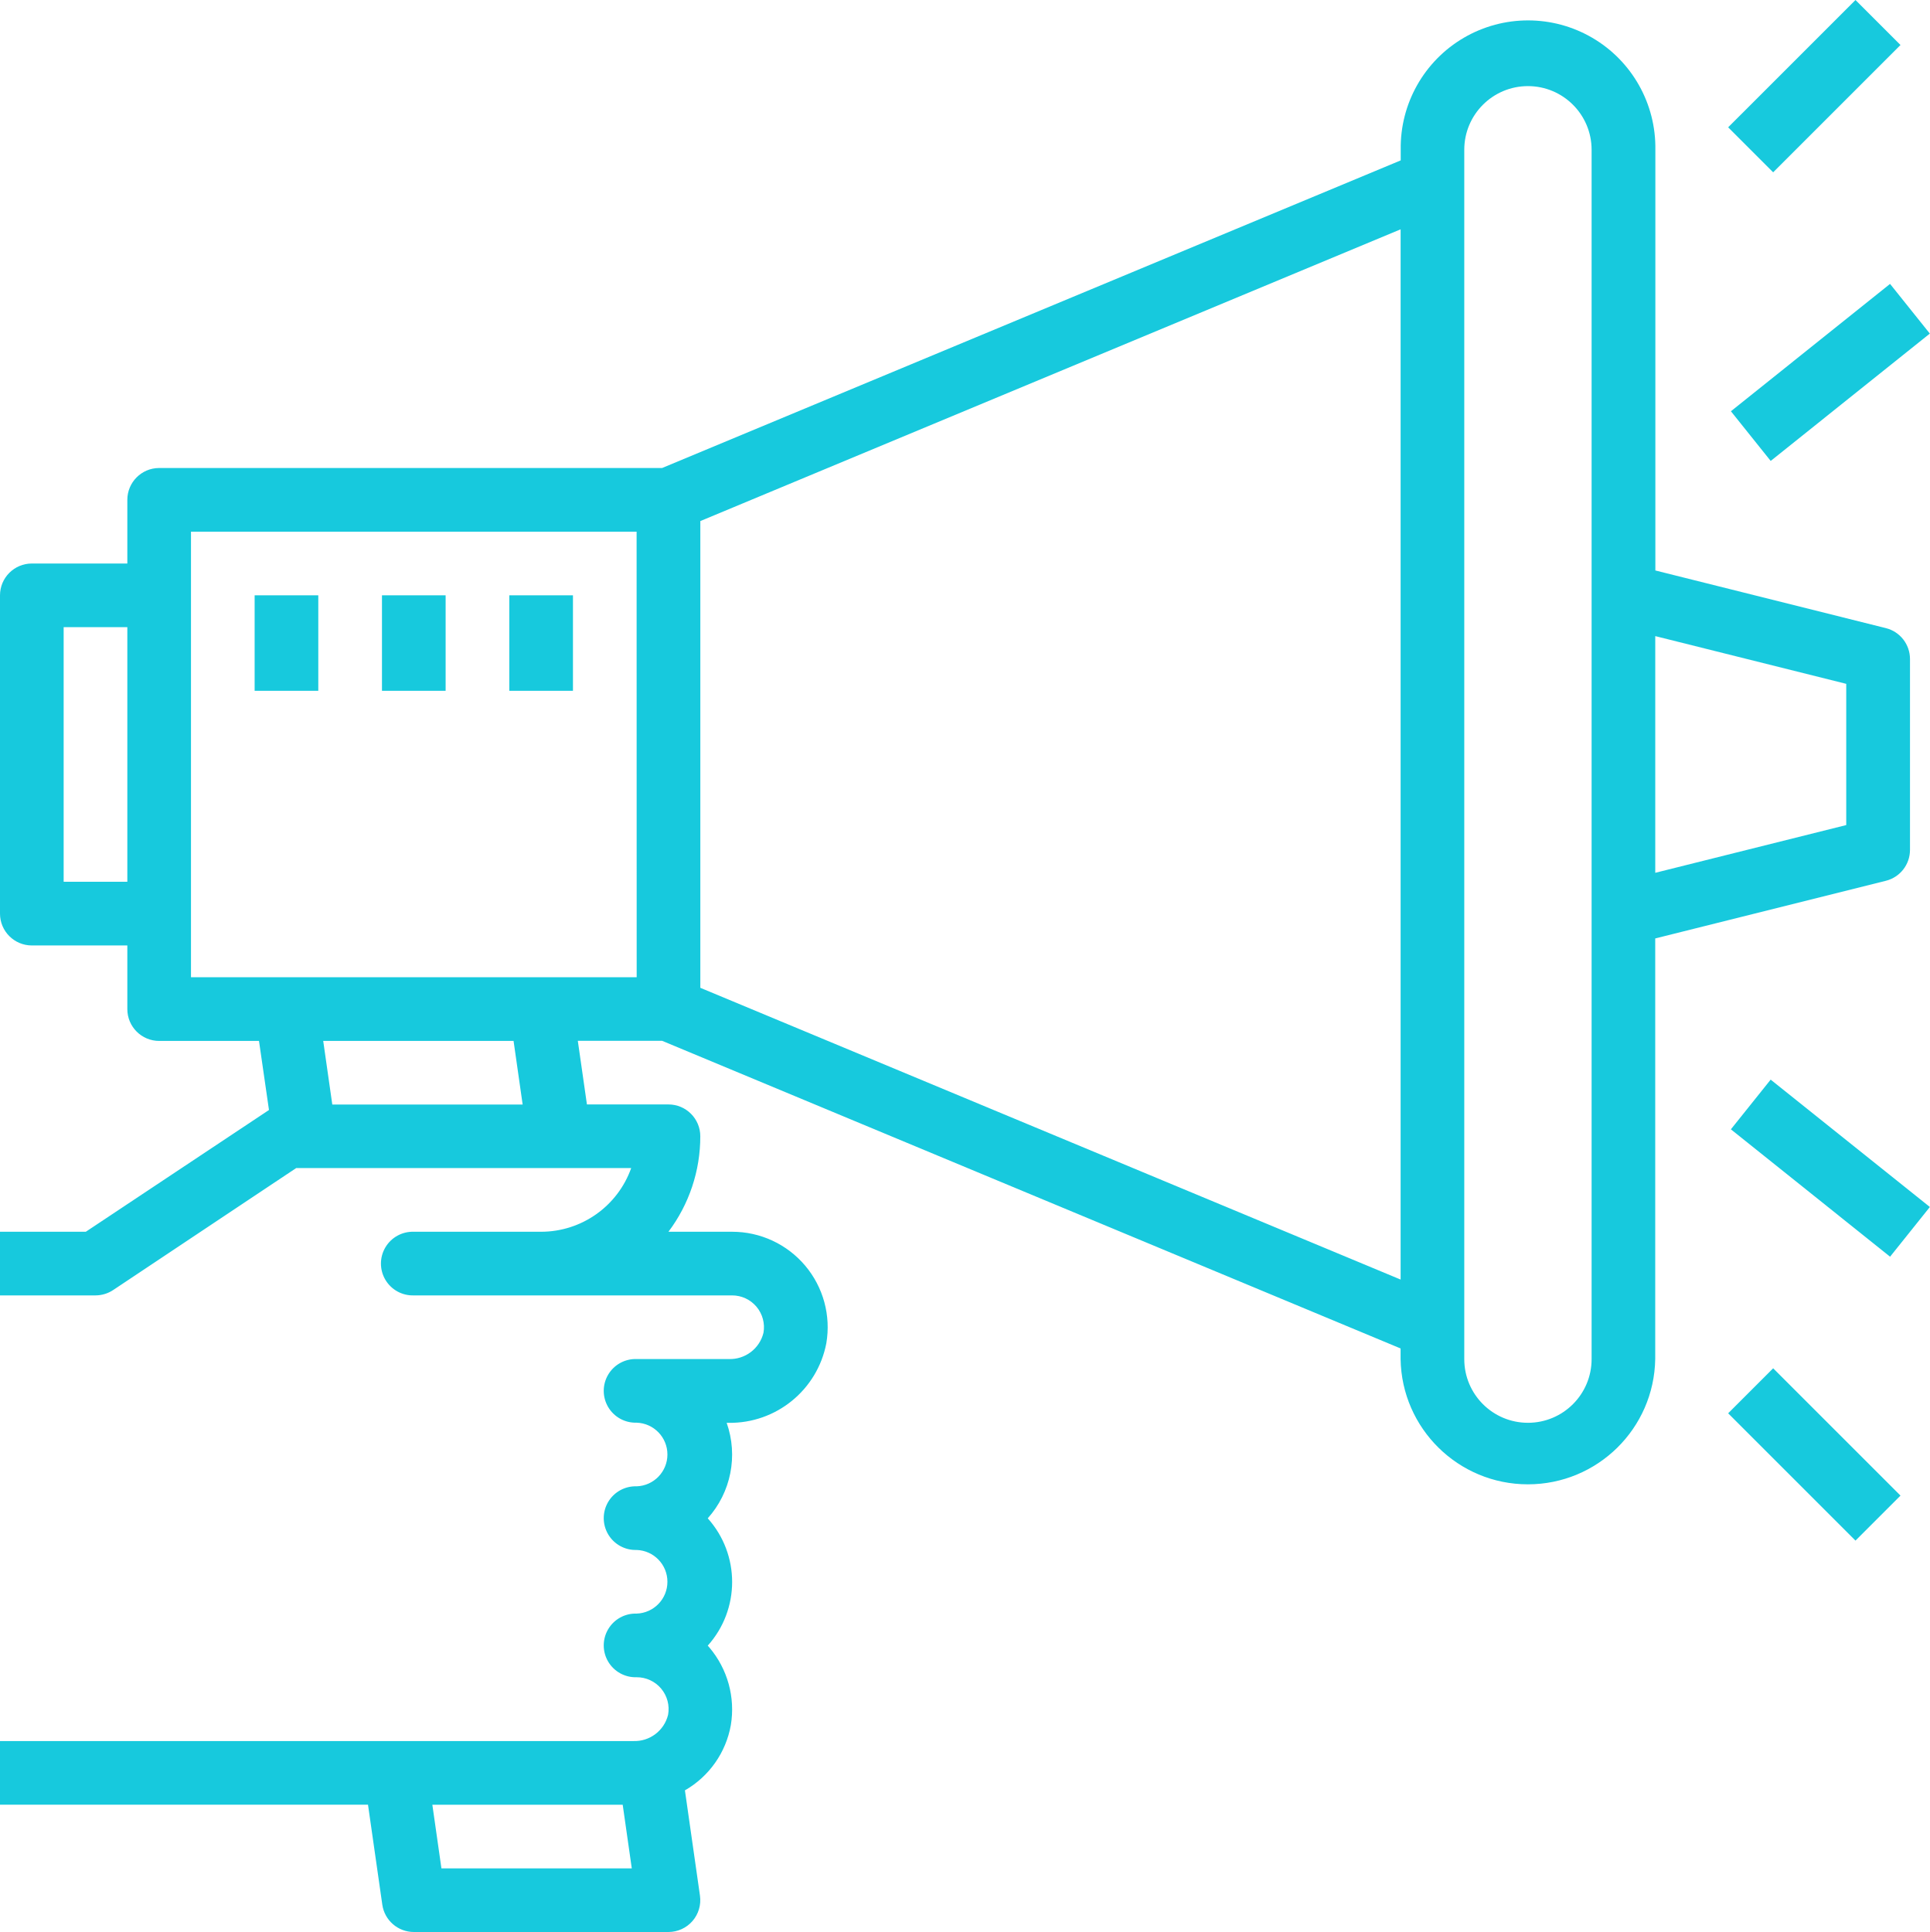
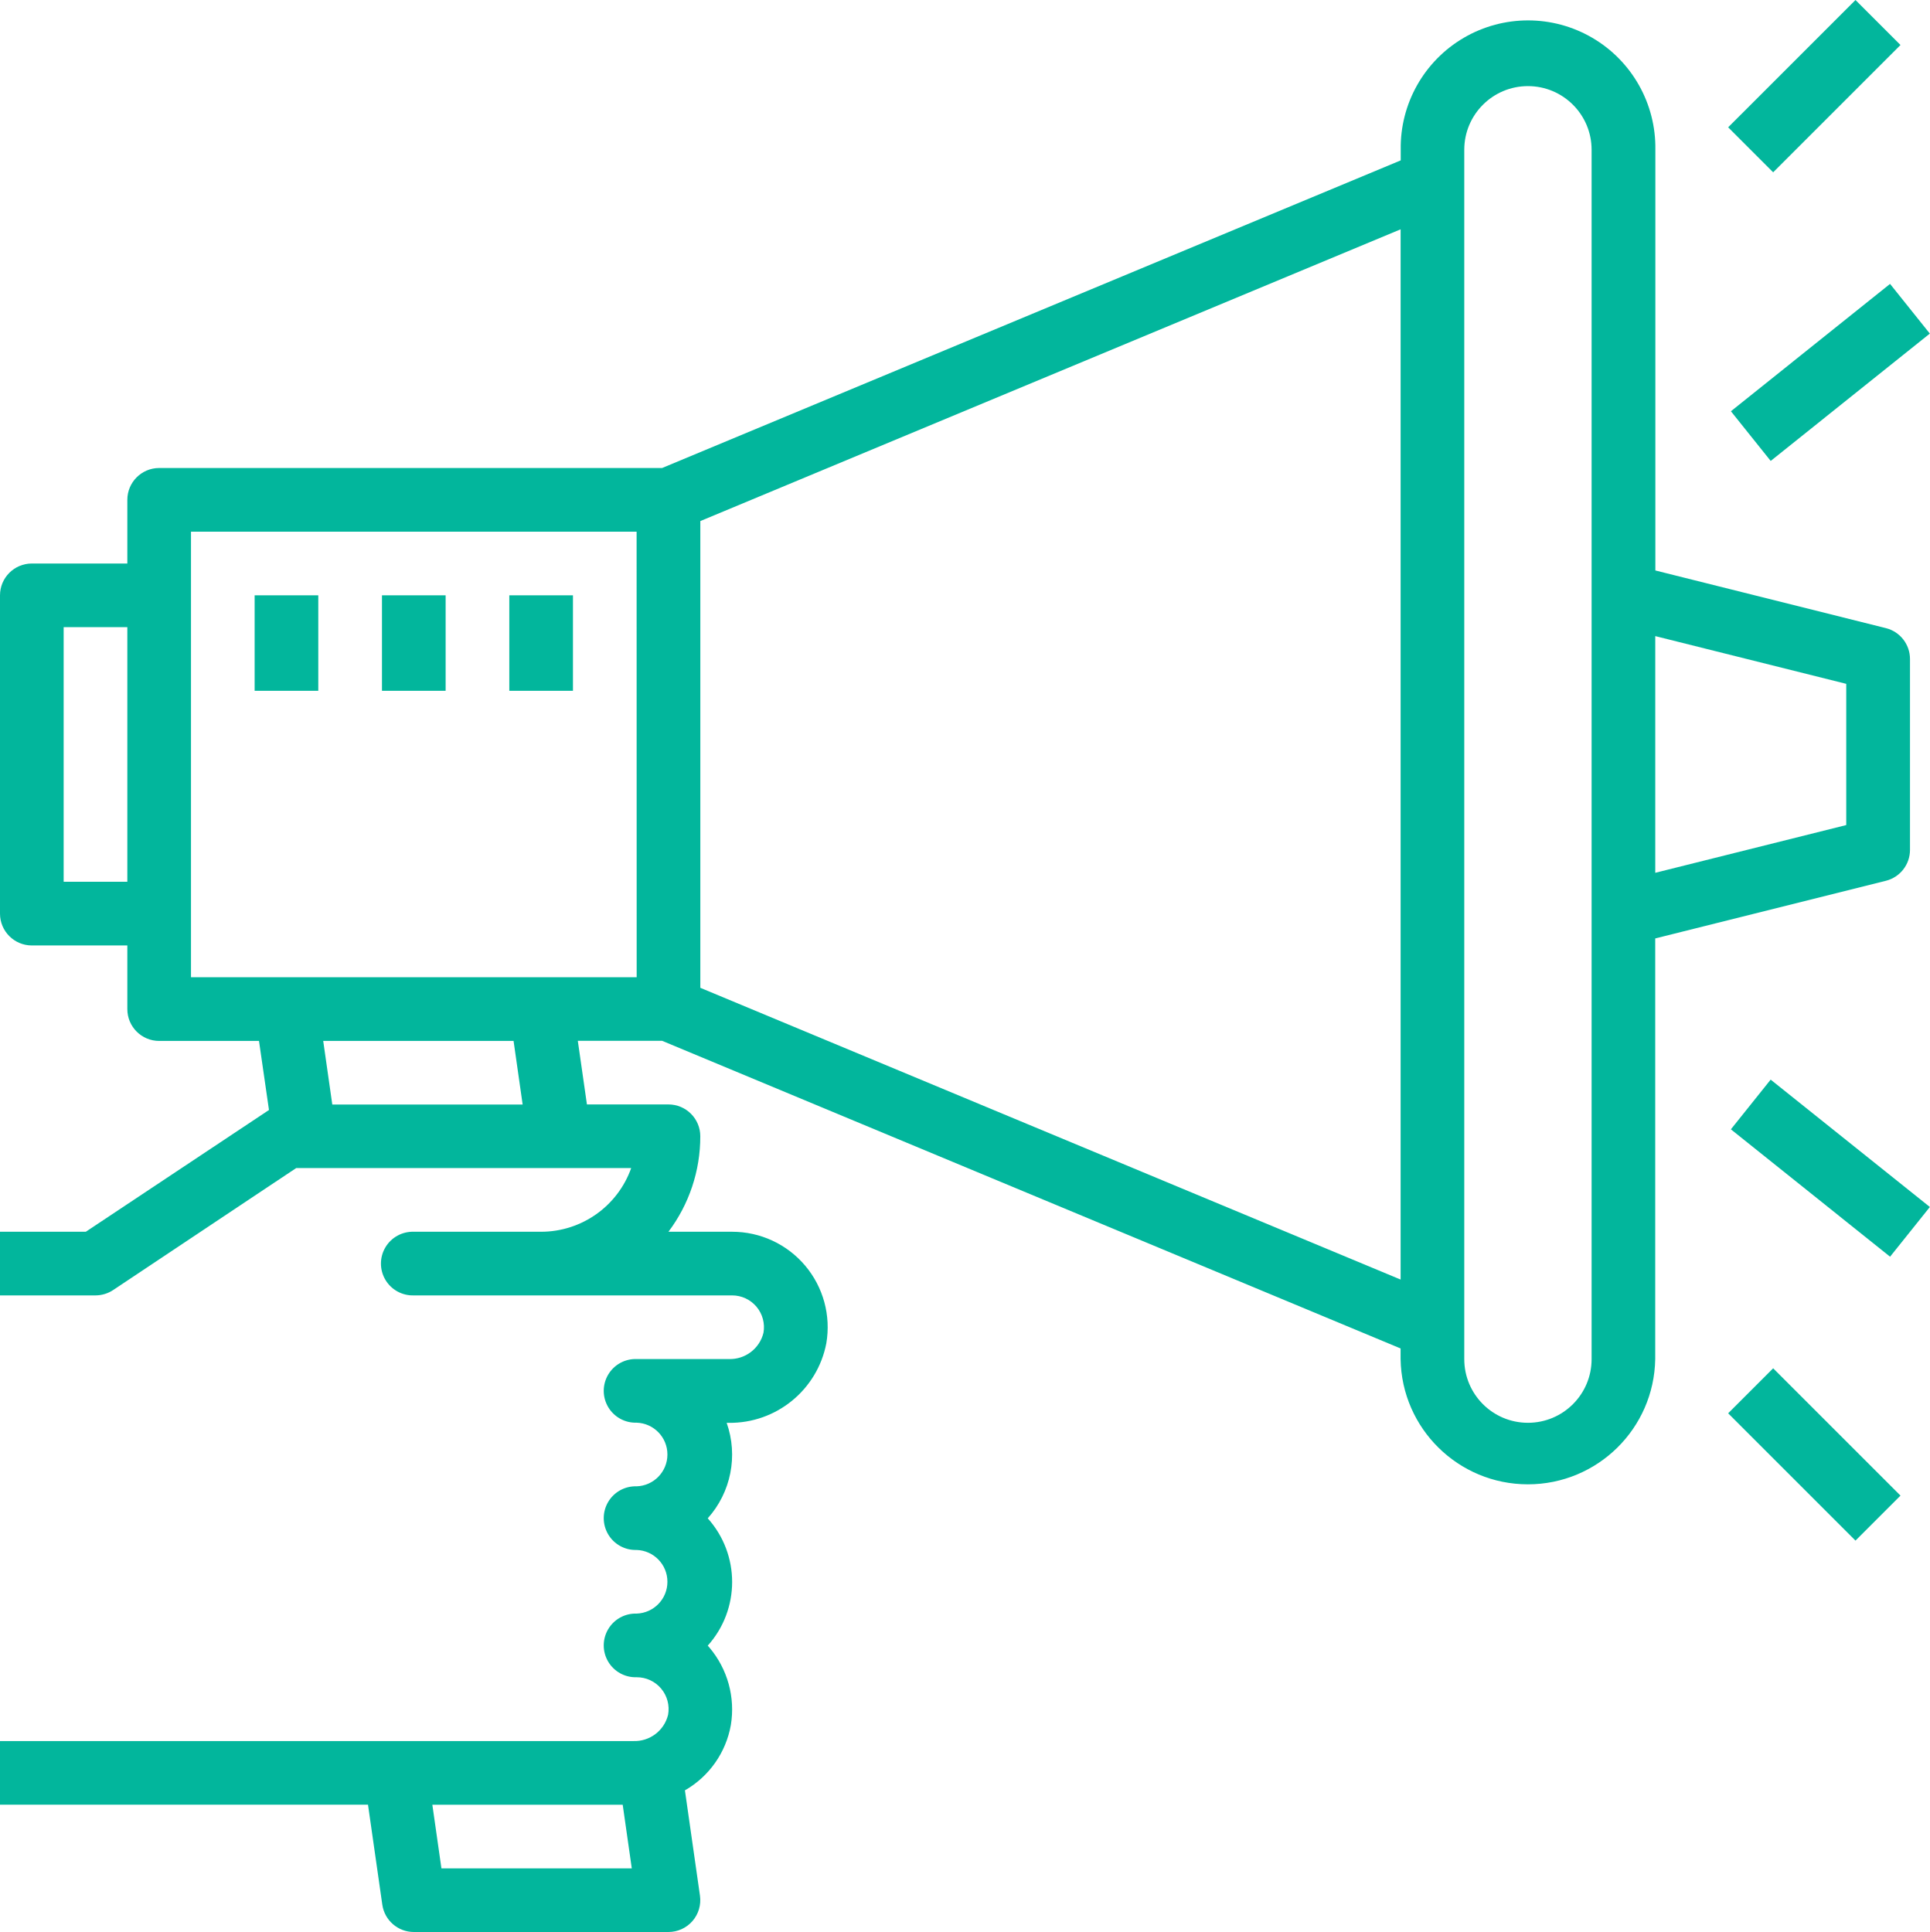
<svg xmlns="http://www.w3.org/2000/svg" id="marketing" width="58" height="58.075" viewBox="0 0 58 58.075">
  <g id="Group_153" data-name="Group 153" transform="translate(0 0.675)">
    <g id="Group_152" data-name="Group 152" transform="translate(0)">
-       <path id="Path_176" data-name="Path 176" d="M57,23.855l-6.928-1.733V9.476a3.827,3.827,0,1,0-7.653,0v.319L20.22,19.042H5.1A.957.957,0,0,0,4.148,20v1.913H1.278a.957.957,0,0,0-.957.957v9.567a.957.957,0,0,0,.957.957h2.87v1.913a.957.957,0,0,0,.957.957h3l.3,2.076L2.9,42H.321v1.913h2.87a.963.963,0,0,0,.531-.161l5.5-3.666H19.291A2.876,2.876,0,0,1,16.584,42H12.758a.957.957,0,1,0,0,1.913h9.567a.957.957,0,0,1,.942,1.124,1.036,1.036,0,0,1-1.045.789H19.454a.957.957,0,1,0,0,1.913.957.957,0,0,1,0,1.913.957.957,0,1,0,0,1.913.957.957,0,0,1,0,1.913.957.957,0,1,0,0,1.913A.957.957,0,0,1,20.4,56.52a1.036,1.036,0,0,1-1.045.789H.321v1.913h11.06l.43,3.006a.957.957,0,0,0,.947.821h7.653a.957.957,0,0,0,.947-1.093l-.452-3.165a2.835,2.835,0,0,0,1.38-1.961,2.879,2.879,0,0,0-.645-2.333c-.015-.019-.032-.038-.049-.056a2.864,2.864,0,0,0,0-3.827,2.87,2.87,0,0,0,.569-2.87h.061a2.95,2.95,0,0,0,2.934-2.392A2.87,2.87,0,0,0,22.324,42H20.411a4.758,4.758,0,0,0,.957-2.87.957.957,0,0,0-.957-.957h-2.45l-.274-1.913H20.22l22.195,9.248v.319a3.827,3.827,0,0,0,7.653,0V33.183L57,31.45a.957.957,0,0,0,.725-.928v-5.74A.957.957,0,0,0,57,23.855ZM4.148,31.479H2.234V23.826H4.148Zm9.44,29.657-.273-1.913h5.721l.273,1.913Zm-3.28-22.96-.273-1.913h5.721l.273,1.913Zm9.148-3.827H6.061V20.956H19.454Zm22.96,9.088-21.047-8.77V20.637l21.047-8.77Zm5.74,2.392a1.913,1.913,0,0,1-3.827,0V9.476a1.913,1.913,0,1,1,3.827,0Zm7.653-16.054-5.74,1.435V24.095l5.74,1.435Z" transform="translate(-0.321 -5.649)" fill="#17c9dd" />
+       <path id="Path_176" data-name="Path 176" d="M57,23.855l-6.928-1.733V9.476a3.827,3.827,0,1,0-7.653,0v.319L20.22,19.042H5.1A.957.957,0,0,0,4.148,20v1.913H1.278a.957.957,0,0,0-.957.957v9.567a.957.957,0,0,0,.957.957h2.87v1.913a.957.957,0,0,0,.957.957h3l.3,2.076L2.9,42H.321v1.913h2.87a.963.963,0,0,0,.531-.161l5.5-3.666H19.291A2.876,2.876,0,0,1,16.584,42H12.758a.957.957,0,1,0,0,1.913h9.567a.957.957,0,0,1,.942,1.124,1.036,1.036,0,0,1-1.045.789H19.454a.957.957,0,1,0,0,1.913.957.957,0,0,1,0,1.913.957.957,0,1,0,0,1.913.957.957,0,0,1,0,1.913.957.957,0,1,0,0,1.913A.957.957,0,0,1,20.4,56.52a1.036,1.036,0,0,1-1.045.789H.321v1.913h11.06l.43,3.006a.957.957,0,0,0,.947.821h7.653a.957.957,0,0,0,.947-1.093l-.452-3.165a2.835,2.835,0,0,0,1.38-1.961,2.879,2.879,0,0,0-.645-2.333c-.015-.019-.032-.038-.049-.056a2.864,2.864,0,0,0,0-3.827,2.87,2.87,0,0,0,.569-2.87h.061a2.95,2.95,0,0,0,2.934-2.392A2.87,2.87,0,0,0,22.324,42H20.411a4.758,4.758,0,0,0,.957-2.87.957.957,0,0,0-.957-.957h-2.45l-.274-1.913H20.22l22.195,9.248v.319a3.827,3.827,0,0,0,7.653,0V33.183L57,31.45a.957.957,0,0,0,.725-.928v-5.74A.957.957,0,0,0,57,23.855ZM4.148,31.479H2.234V23.826H4.148Zm9.44,29.657-.273-1.913h5.721l.273,1.913Zm-3.28-22.96-.273-1.913h5.721l.273,1.913Zm9.148-3.827H6.061V20.956H19.454Zm22.96,9.088-21.047-8.77V20.637l21.047-8.77Zm5.74,2.392a1.913,1.913,0,0,1-3.827,0V9.476a1.913,1.913,0,1,1,3.827,0Zm7.653-16.054-5.74,1.435V24.095l5.74,1.435Z" transform="translate(-0.321 -5.649)" fill="#02B69C" />
    </g>
  </g>
  <g id="Group_155" data-name="Group 155" transform="translate(7.653 17.895)">
    <g id="Group_154" data-name="Group 154">
-       <rect id="Rectangle_75" data-name="Rectangle 75" width="1.913" height="2.87" fill="#17c9dd" />
+       <rect id="Rectangle_75" data-name="Rectangle 75" width="1.913" height="2.87" fill="#02B69C" />
    </g>
  </g>
  <g id="Group_157" data-name="Group 157" transform="translate(11.48 17.895)">
    <g id="Group_156" data-name="Group 156">
-       <rect id="Rectangle_76" data-name="Rectangle 76" width="1.913" height="2.87" fill="#17c9dd" />
+       <rect id="Rectangle_76" data-name="Rectangle 76" width="1.913" height="2.87" fill="#02B69C" />
    </g>
  </g>
  <g id="Group_159" data-name="Group 159" transform="translate(15.307 17.895)">
    <g id="Group_158" data-name="Group 158">
-       <rect id="Rectangle_77" data-name="Rectangle 77" width="1.913" height="2.87" fill="#17c9dd" />
+       <rect id="Rectangle_77" data-name="Rectangle 77" width="1.913" height="2.87" fill="#02B69C" />
    </g>
  </g>
  <g id="Group_161" data-name="Group 161" transform="translate(52.022 8.534)">
    <g id="Group_160" data-name="Group 160" transform="translate(0 0)">
-       <rect id="Rectangle_78" data-name="Rectangle 78" width="6.126" height="1.913" transform="translate(0 3.828) rotate(-38.675)" fill="#17c9dd" />
+       <rect id="Rectangle_78" data-name="Rectangle 78" width="6.126" height="1.913" transform="translate(0 3.828) rotate(-38.675)" fill="#02B69C" />
    </g>
  </g>
  <g id="Group_163" data-name="Group 163" transform="translate(51.939 0)">
    <g id="Group_162" data-name="Group 162" transform="translate(0 0)">
-       <rect id="Rectangle_79" data-name="Rectangle 79" width="5.412" height="1.913" transform="translate(0 3.827) rotate(-45)" fill="#17c9dd" />
+       <rect id="Rectangle_79" data-name="Rectangle 79" width="5.412" height="1.913" transform="translate(0 3.827) rotate(-45)" fill="#02B69C" />
    </g>
  </g>
  <g id="Group_165" data-name="Group 165" transform="translate(52.021 32.453)">
    <g id="Group_164" data-name="Group 164" transform="translate(0 0)">
-       <rect id="Rectangle_80" data-name="Rectangle 80" width="1.913" height="6.126" transform="matrix(0.625, -0.781, 0.781, 0.625, 0, 1.494)" fill="#17c9dd" />
+       <rect id="Rectangle_80" data-name="Rectangle 80" width="1.913" height="6.126" transform="matrix(0.625, -0.781, 0.781, 0.625, 0, 1.494)" fill="#02B69C" />
    </g>
  </g>
  <g id="Group_167" data-name="Group 167" transform="translate(51.939 41.13)">
    <g id="Group_166" data-name="Group 166" transform="translate(0 0)">
-       <rect id="Rectangle_81" data-name="Rectangle 81" width="1.913" height="5.412" transform="translate(0 1.353) rotate(-45)" fill="#17c9dd" />
+       <rect id="Rectangle_81" data-name="Rectangle 81" width="1.913" height="5.412" transform="translate(0 1.353) rotate(-45)" fill="#02B69C" />
    </g>
  </g>
</svg>
